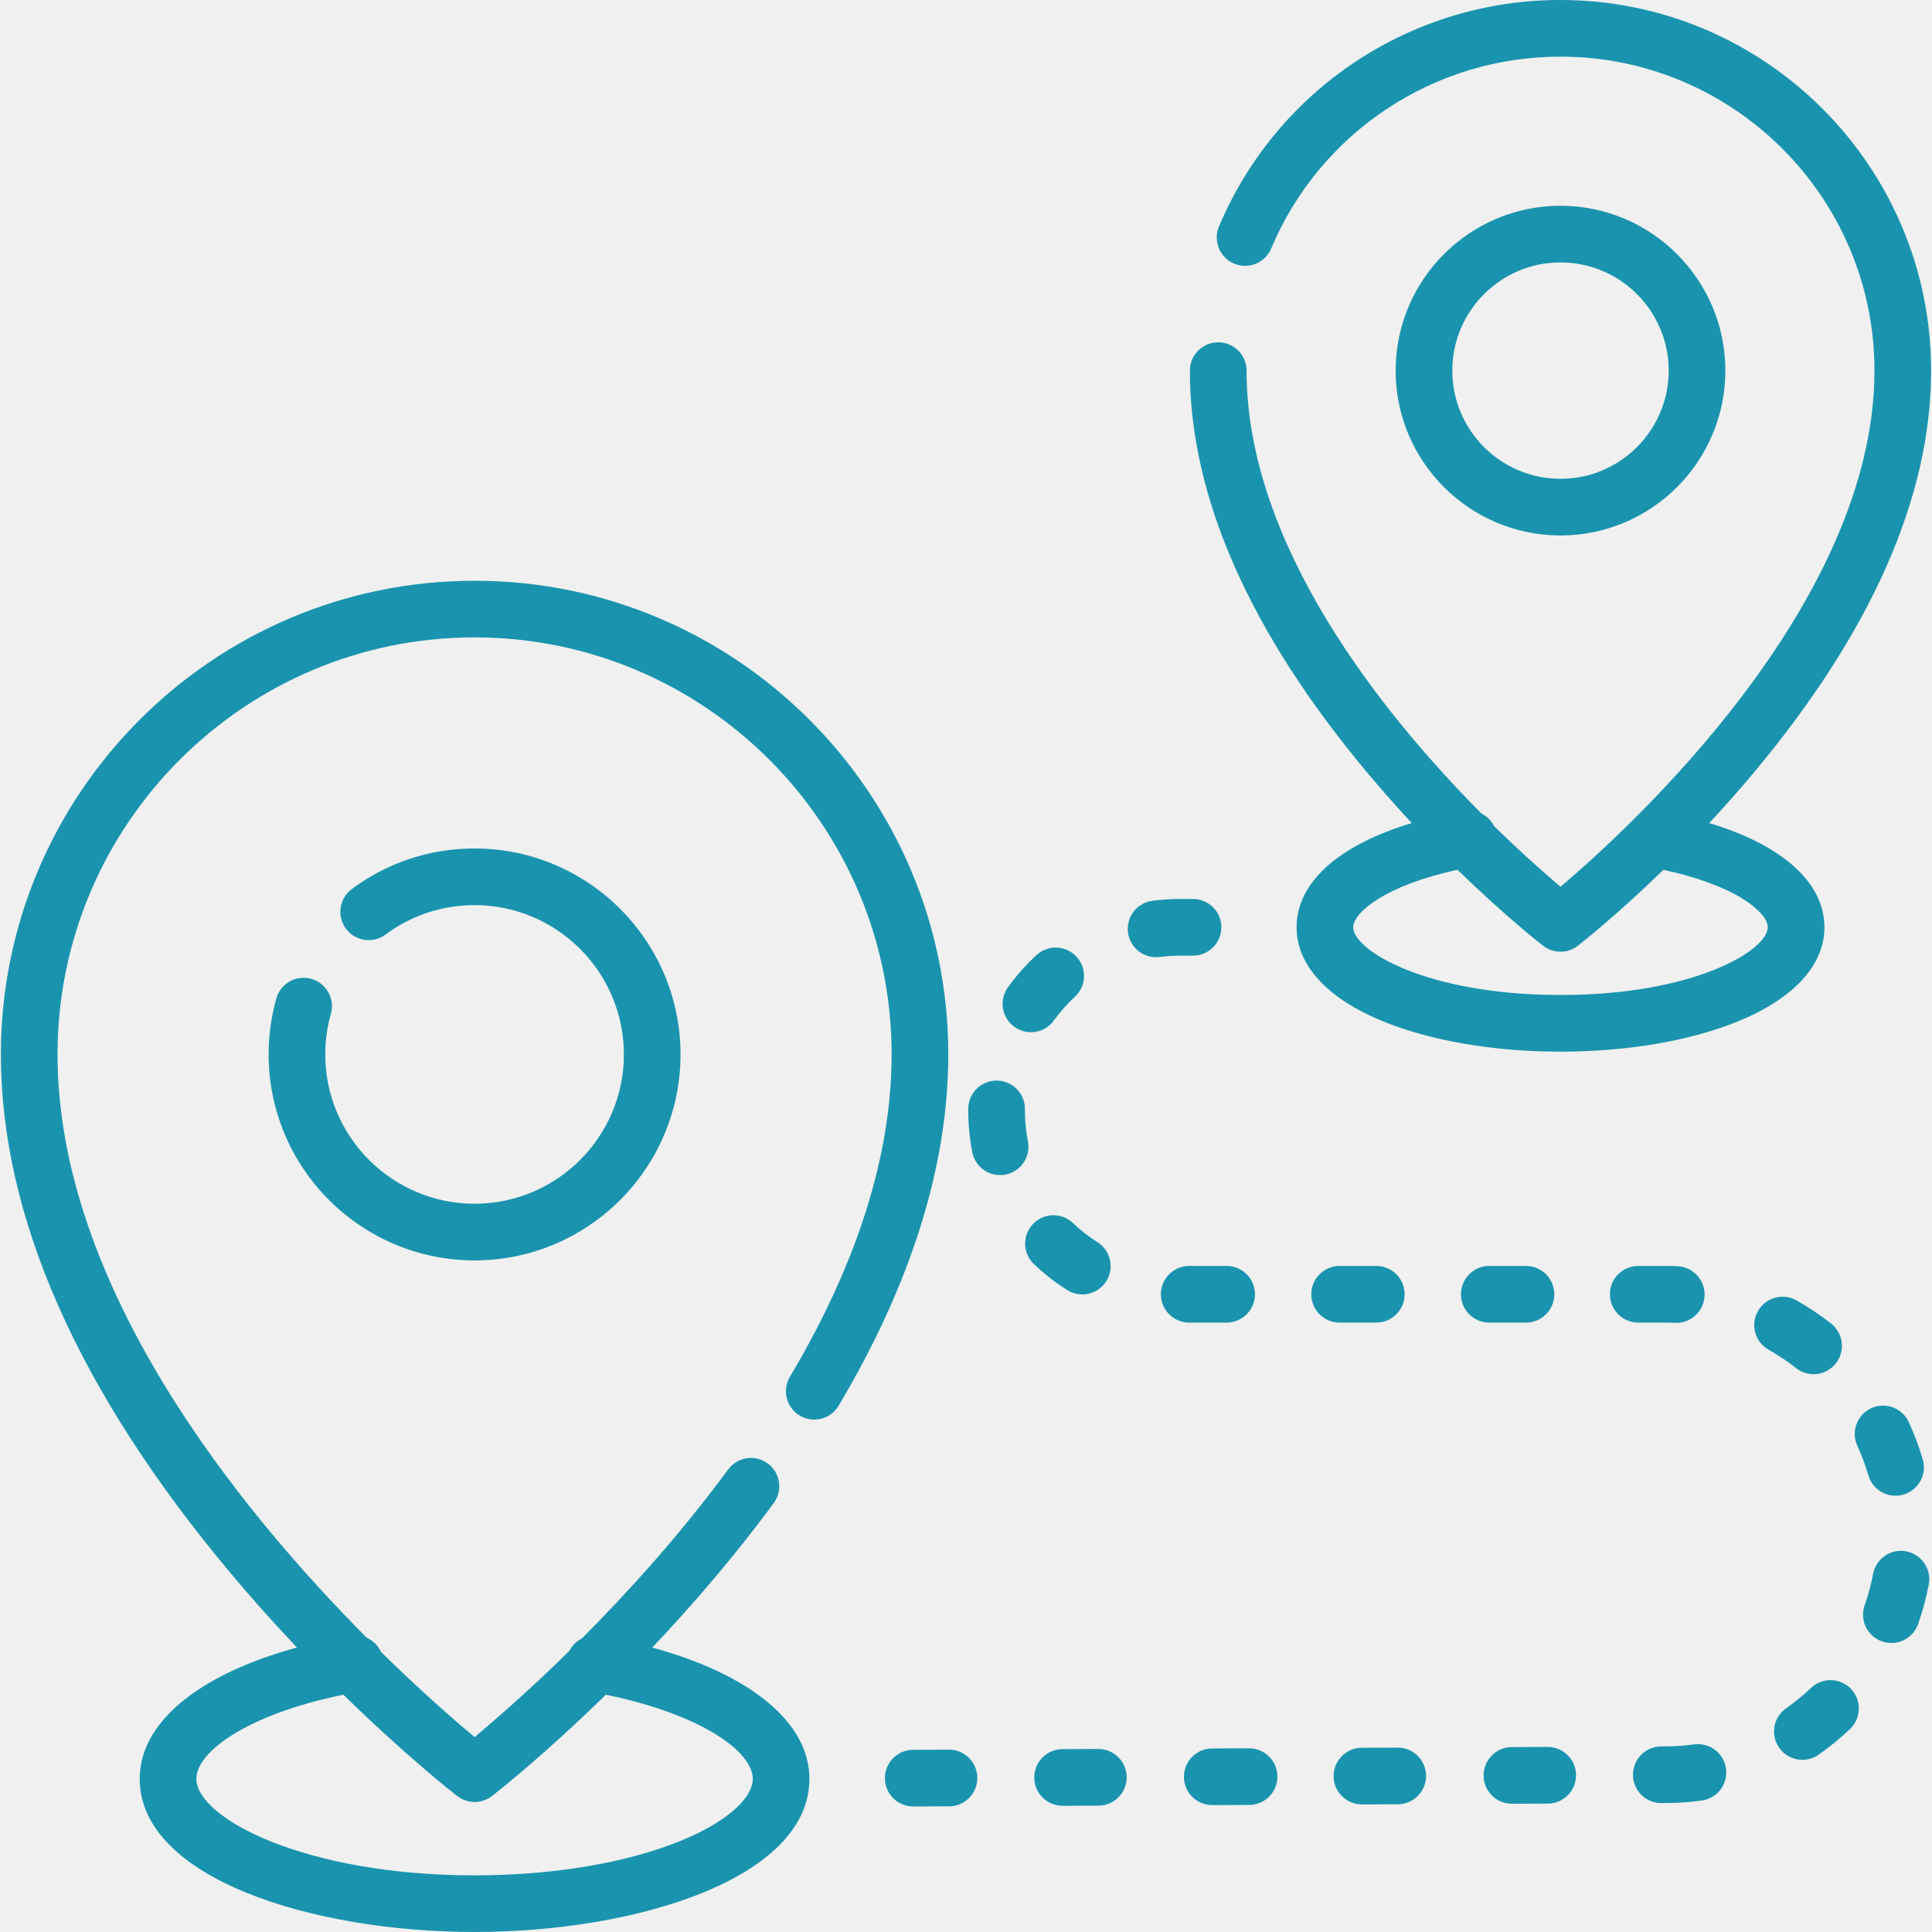
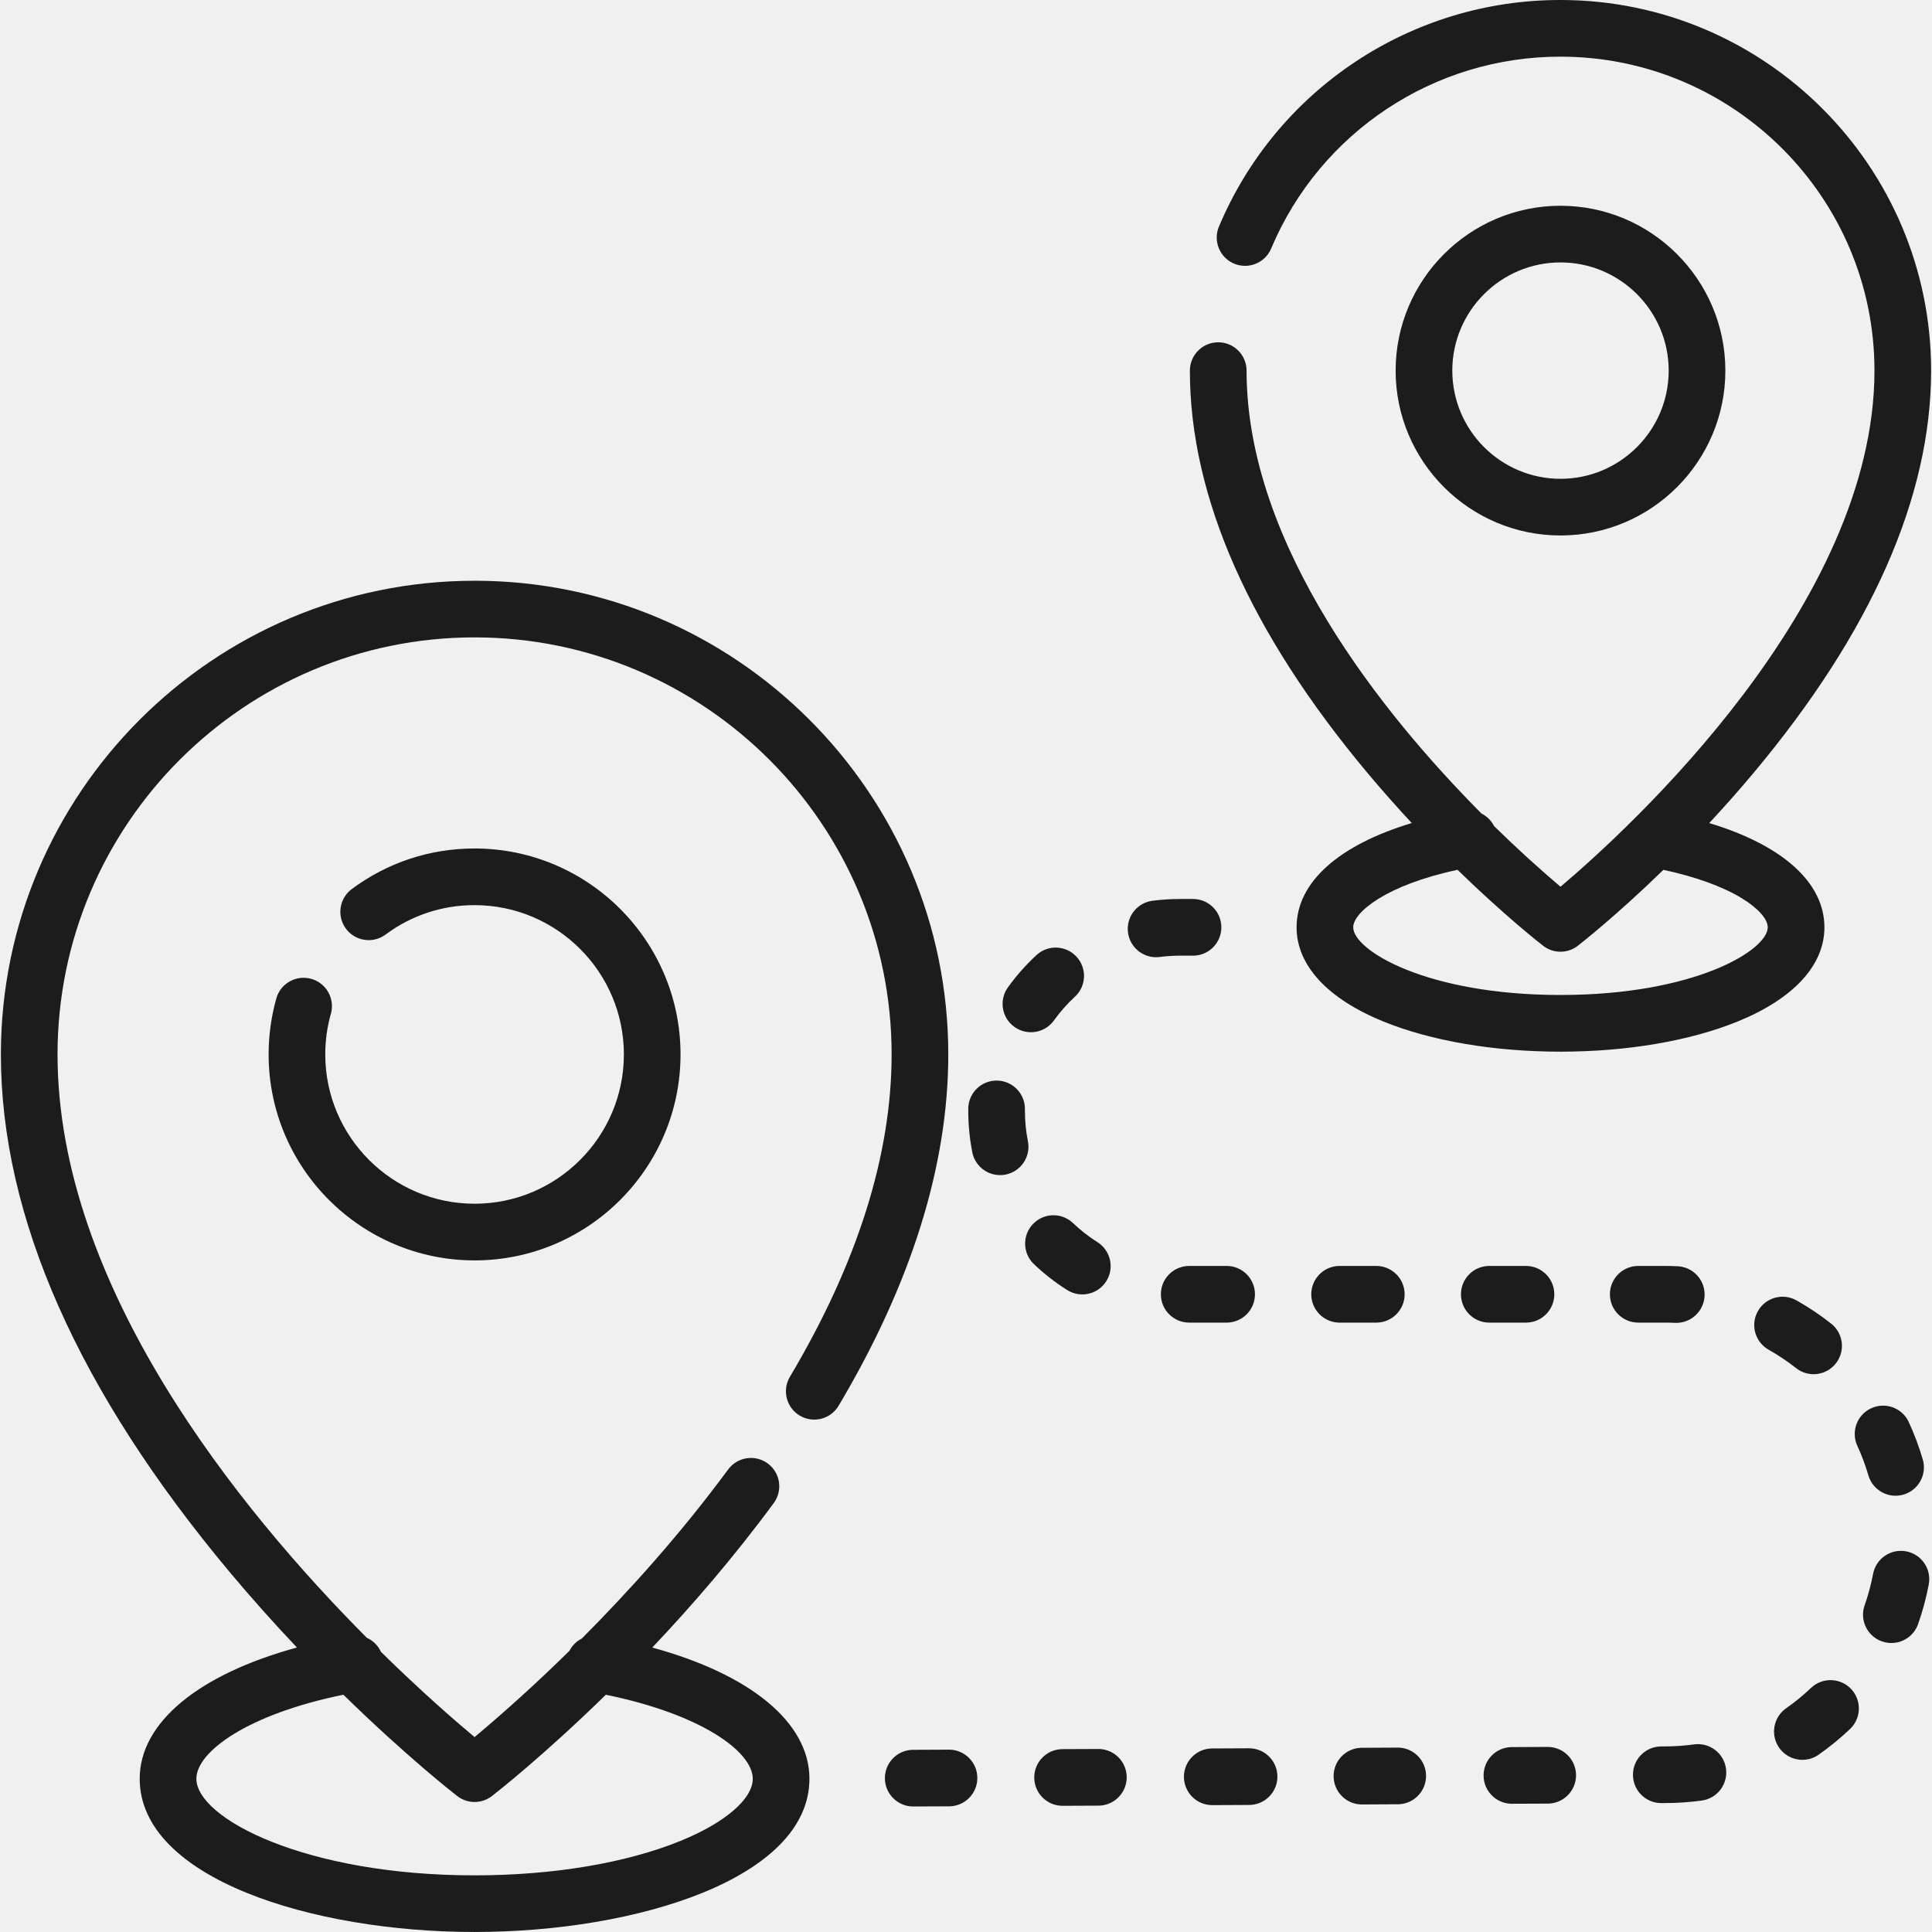
<svg xmlns="http://www.w3.org/2000/svg" width="100" height="100" fill="none">
-   <g clip-path="url(#clip0)" fill="#1A94AE">
-     <path d="M24.564 30.06C11.044 30.06.046 41.057.046 54.577c0 8.394 3.993 17.419 11.868 26.824a85.03 85.03 0 003.455 3.874c-5.085 1.388-8.138 3.882-8.138 6.792 0 5.152 8.93 7.932 17.332 7.932 8.403 0 17.333-2.78 17.333-7.932 0-2.908-3.052-5.402-8.134-6.79 2.03-2.144 4.215-4.665 6.287-7.478a1.466 1.466 0 10-2.36-1.74c-2.503 3.396-5.212 6.38-7.575 8.751-.27.139-.498.358-.64.635a83.075 83.075 0 01-4.91 4.467c-1-.835-2.754-2.357-4.844-4.41a1.467 1.467 0 00-.735-.731c-6.642-6.68-16.007-18.223-16.007-30.194 0-11.902 9.684-21.586 21.586-21.586S46.15 42.676 46.15 54.578c0 5.198-1.771 10.811-5.264 16.684a1.466 1.466 0 102.52 1.5c3.767-6.333 5.677-12.451 5.677-18.184 0-13.52-11-24.519-24.519-24.519zm-.897 62.903a1.463 1.463 0 001.795 0c.18-.139 2.63-2.05 5.896-5.243 4.946 1.008 7.605 2.95 7.605 4.348 0 1.044-1.43 2.276-3.734 3.214-2.825 1.151-6.613 1.786-10.665 1.786-8.79 0-14.4-2.962-14.4-5 0-1.4 2.66-3.34 7.609-4.35 3.284 3.213 5.738 5.125 5.894 5.245z" />
+   <g clip-path="url(#clip0)" fill="#1C1C1C">
+     <path d="M24.564 30.06C11.044 30.06.046 41.057.046 54.577c0 8.394 3.993 17.419 11.868 26.824a85.03 85.03 0 003.455 3.874c-5.085 1.388-8.138 3.882-8.138 6.792 0 5.152 8.93 7.932 17.332 7.932 8.403 0 17.333-2.78 17.333-7.932 0-2.908-3.052-5.402-8.134-6.79 2.03-2.144 4.215-4.665 6.287-7.478a1.466 1.466 0 10-2.36-1.74c-2.503 3.396-5.212 6.38-7.575 8.751-.27.139-.498.358-.64.635a83.075 83.075 0 01-4.91 4.467c-1-.835-2.754-2.357-4.844-4.41a1.467 1.467 0 00-.735-.731c-6.642-6.68-16.007-18.223-16.007-30.194 0-11.902 9.684-21.586 21.586-21.586S46.15 42.676 46.15 54.578c0 5.198-1.771 10.811-5.264 16.684a1.466 1.466 0 102.52 1.5c3.767-6.333 5.677-12.451 5.677-18.184 0-13.52-11-24.519-24.519-24.519zm-.897 62.903a1.463 1.463 0 001.795 0c.18-.139 2.63-2.05 5.896-5.243 4.946 1.008 7.605 2.95 7.605 4.348 0 1.044-1.43 2.276-3.734 3.214-2.825 1.152-6.613 1.786-10.665 1.786-8.79 0-14.4-2.962-14.4-5 0-1.4 2.66-3.34 7.609-4.35 3.284 3.213 5.738 5.125 5.894 5.245z" />
    <path d="M24.564 43.917c-2.32 0-4.525.732-6.378 2.117a1.467 1.467 0 001.756 2.35 7.661 7.661 0 014.622-1.534c4.261 0 7.728 3.466 7.728 7.728 0 4.26-3.467 7.727-7.728 7.727-4.261 0-7.728-3.466-7.728-7.727 0-.728.1-1.447.299-2.137a1.467 1.467 0 00-2.819-.809 10.678 10.678 0 00-.412 2.946c0 5.878 4.782 10.66 10.66 10.66s10.66-4.782 10.66-10.66c0-5.879-4.782-10.661-10.66-10.661zm63.905-1.315c.746-.8 1.514-1.663 2.285-2.584 6.105-7.292 9.2-14.301 9.2-20.835C99.954 8.606 91.35 0 80.772 0a19.156 19.156 0 00-17.675 11.716 1.466 1.466 0 102.7 1.143 16.23 16.23 0 0114.975-9.926c8.96 0 16.25 7.29 16.25 16.25 0 12.118-12.721 23.728-16.25 26.715a64.037 64.037 0 01-3.438-3.14 1.464 1.464 0 00-.652-.649c-5.063-5.097-12.16-13.86-12.16-22.925a1.466 1.466 0 10-2.934 0c0 6.533 3.096 13.542 9.201 20.834.77.92 1.539 1.782 2.284 2.583-3.78 1.136-5.962 3.069-5.962 5.397 0 1.963 1.593 3.693 4.485 4.872 2.475 1.008 5.733 1.564 9.176 1.564 3.442 0 6.701-.556 9.176-1.564 2.891-1.179 4.484-2.91 4.484-4.872 0-2.324-2.184-4.259-5.962-5.396zM80.77 51.5c-6.942 0-10.728-2.315-10.728-3.504 0-.774 1.722-2.192 5.4-2.974 2.475 2.408 4.312 3.839 4.43 3.931a1.464 1.464 0 001.796 0c.118-.092 1.955-1.523 4.43-3.93 1.638.349 3.058.86 4.051 1.465.844.515 1.349 1.079 1.349 1.508 0 1.19-3.787 3.504-10.728 3.504z" />
    <path d="M80.771 10.65c-4.705 0-8.533 3.828-8.533 8.534 0 4.705 3.828 8.532 8.533 8.532s8.533-3.827 8.533-8.532-3.828-8.533-8.533-8.533zm0 14.133a5.606 5.606 0 01-5.6-5.6c0-3.087 2.512-5.6 5.6-5.6 3.088 0 5.6 2.512 5.6 5.6 0 3.088-2.512 5.6-5.6 5.6zM61.75 46.531h-.67c-.487 0-.977.032-1.457.096a1.467 1.467 0 00.387 2.908 8.15 8.15 0 011.07-.07h.67a1.466 1.466 0 100-2.934zm-4.848 43.996h-.007l-1.937.008a1.467 1.467 0 00.007 2.933h.006l1.937-.009a1.467 1.467 0 00-.006-2.932zm6.588-25.002h-1.937a1.466 1.466 0 000 2.933h1.937a1.466 1.466 0 100-2.933zm-7.77-16.006a1.467 1.467 0 00-2.072-.084 11.03 11.03 0 00-1.478 1.67 1.466 1.466 0 102.382 1.712 8.103 8.103 0 011.084-1.226 1.466 1.466 0 00.084-2.072zm8.929 40.972h-.007l-1.936.009a1.467 1.467 0 00.006 2.933h.007l1.936-.009a1.466 1.466 0 00-.006-2.933zm-15.494.071h-.007l-1.937.009a1.467 1.467 0 00.007 2.932h.006l1.937-.008a1.467 1.467 0 00-.006-2.933zm7.648-26.269a8.045 8.045 0 01-1.288-1.009 1.467 1.467 0 00-2.033 2.114c.537.516 1.127.979 1.756 1.375a1.465 1.465 0 101.565-2.48zm-3.605-5.253a8.1 8.1 0 01-.148-1.545v-.081c.01-.81-.64-1.474-1.45-1.484h-.017c-.802 0-1.456.645-1.466 1.45v.115c0 .708.068 1.417.202 2.107a1.467 1.467 0 102.879-.561zm18.039 6.485H69.3a1.467 1.467 0 000 2.933h1.937a1.466 1.466 0 100-2.933zM94.78 68.51a13.953 13.953 0 00-1.795-1.203 1.466 1.466 0 10-1.44 2.555c.495.28.971.599 1.417.95a1.464 1.464 0 002.06-.242 1.466 1.466 0 00-.242-2.06zm-5.443 23.032a1.467 1.467 0 00-1.653-1.252c-.48.066-.972.101-1.463.103l-.274.002a1.467 1.467 0 00.007 2.933h.007l.274-.002a14.01 14.01 0 001.85-.13 1.466 1.466 0 001.252-1.654zm6.472-4.124a1.466 1.466 0 00-2.073-.05c-.412.392-.857.755-1.324 1.079a1.467 1.467 0 001.67 2.41c.592-.41 1.156-.87 1.677-1.365a1.466 1.466 0 00.05-2.074zm2.854-7.121a1.467 1.467 0 00-1.713 1.17 10.988 10.988 0 01-.445 1.645 1.467 1.467 0 002.763.985c.241-.677.431-1.38.565-2.088a1.467 1.467 0 00-1.17-1.712zm.871-4.714a13.84 13.84 0 00-.76-2.028 1.467 1.467 0 00-2.657 1.24 10.9 10.9 0 01.598 1.597 1.467 1.467 0 002.819-.81zm-20.55-10.058h-1.936a1.467 1.467 0 000 2.933h1.936a1.466 1.466 0 100-2.933zm-6.588 24.931h-.007l-1.936.009a1.467 1.467 0 00.006 2.933h.007l1.937-.01a1.467 1.467 0 00-.007-2.932zm14.4-24.916c-.207-.01-.418-.015-.624-.015h-1.377a1.466 1.466 0 000 2.933h1.377a11.111 11.111 0 01.56.013 1.466 1.466 0 00.064-2.932zm-6.653 24.88h-.007l-1.936.01a1.467 1.467 0 00.006 2.932h.007l1.937-.008a1.467 1.467 0 00-.007-2.933z" />
  </g>
  <defs>
    <clipPath id="clip0">
      <path fill="#fff" d="M0 0h100v100H0z" />
    </clipPath>
  </defs>
</svg>
